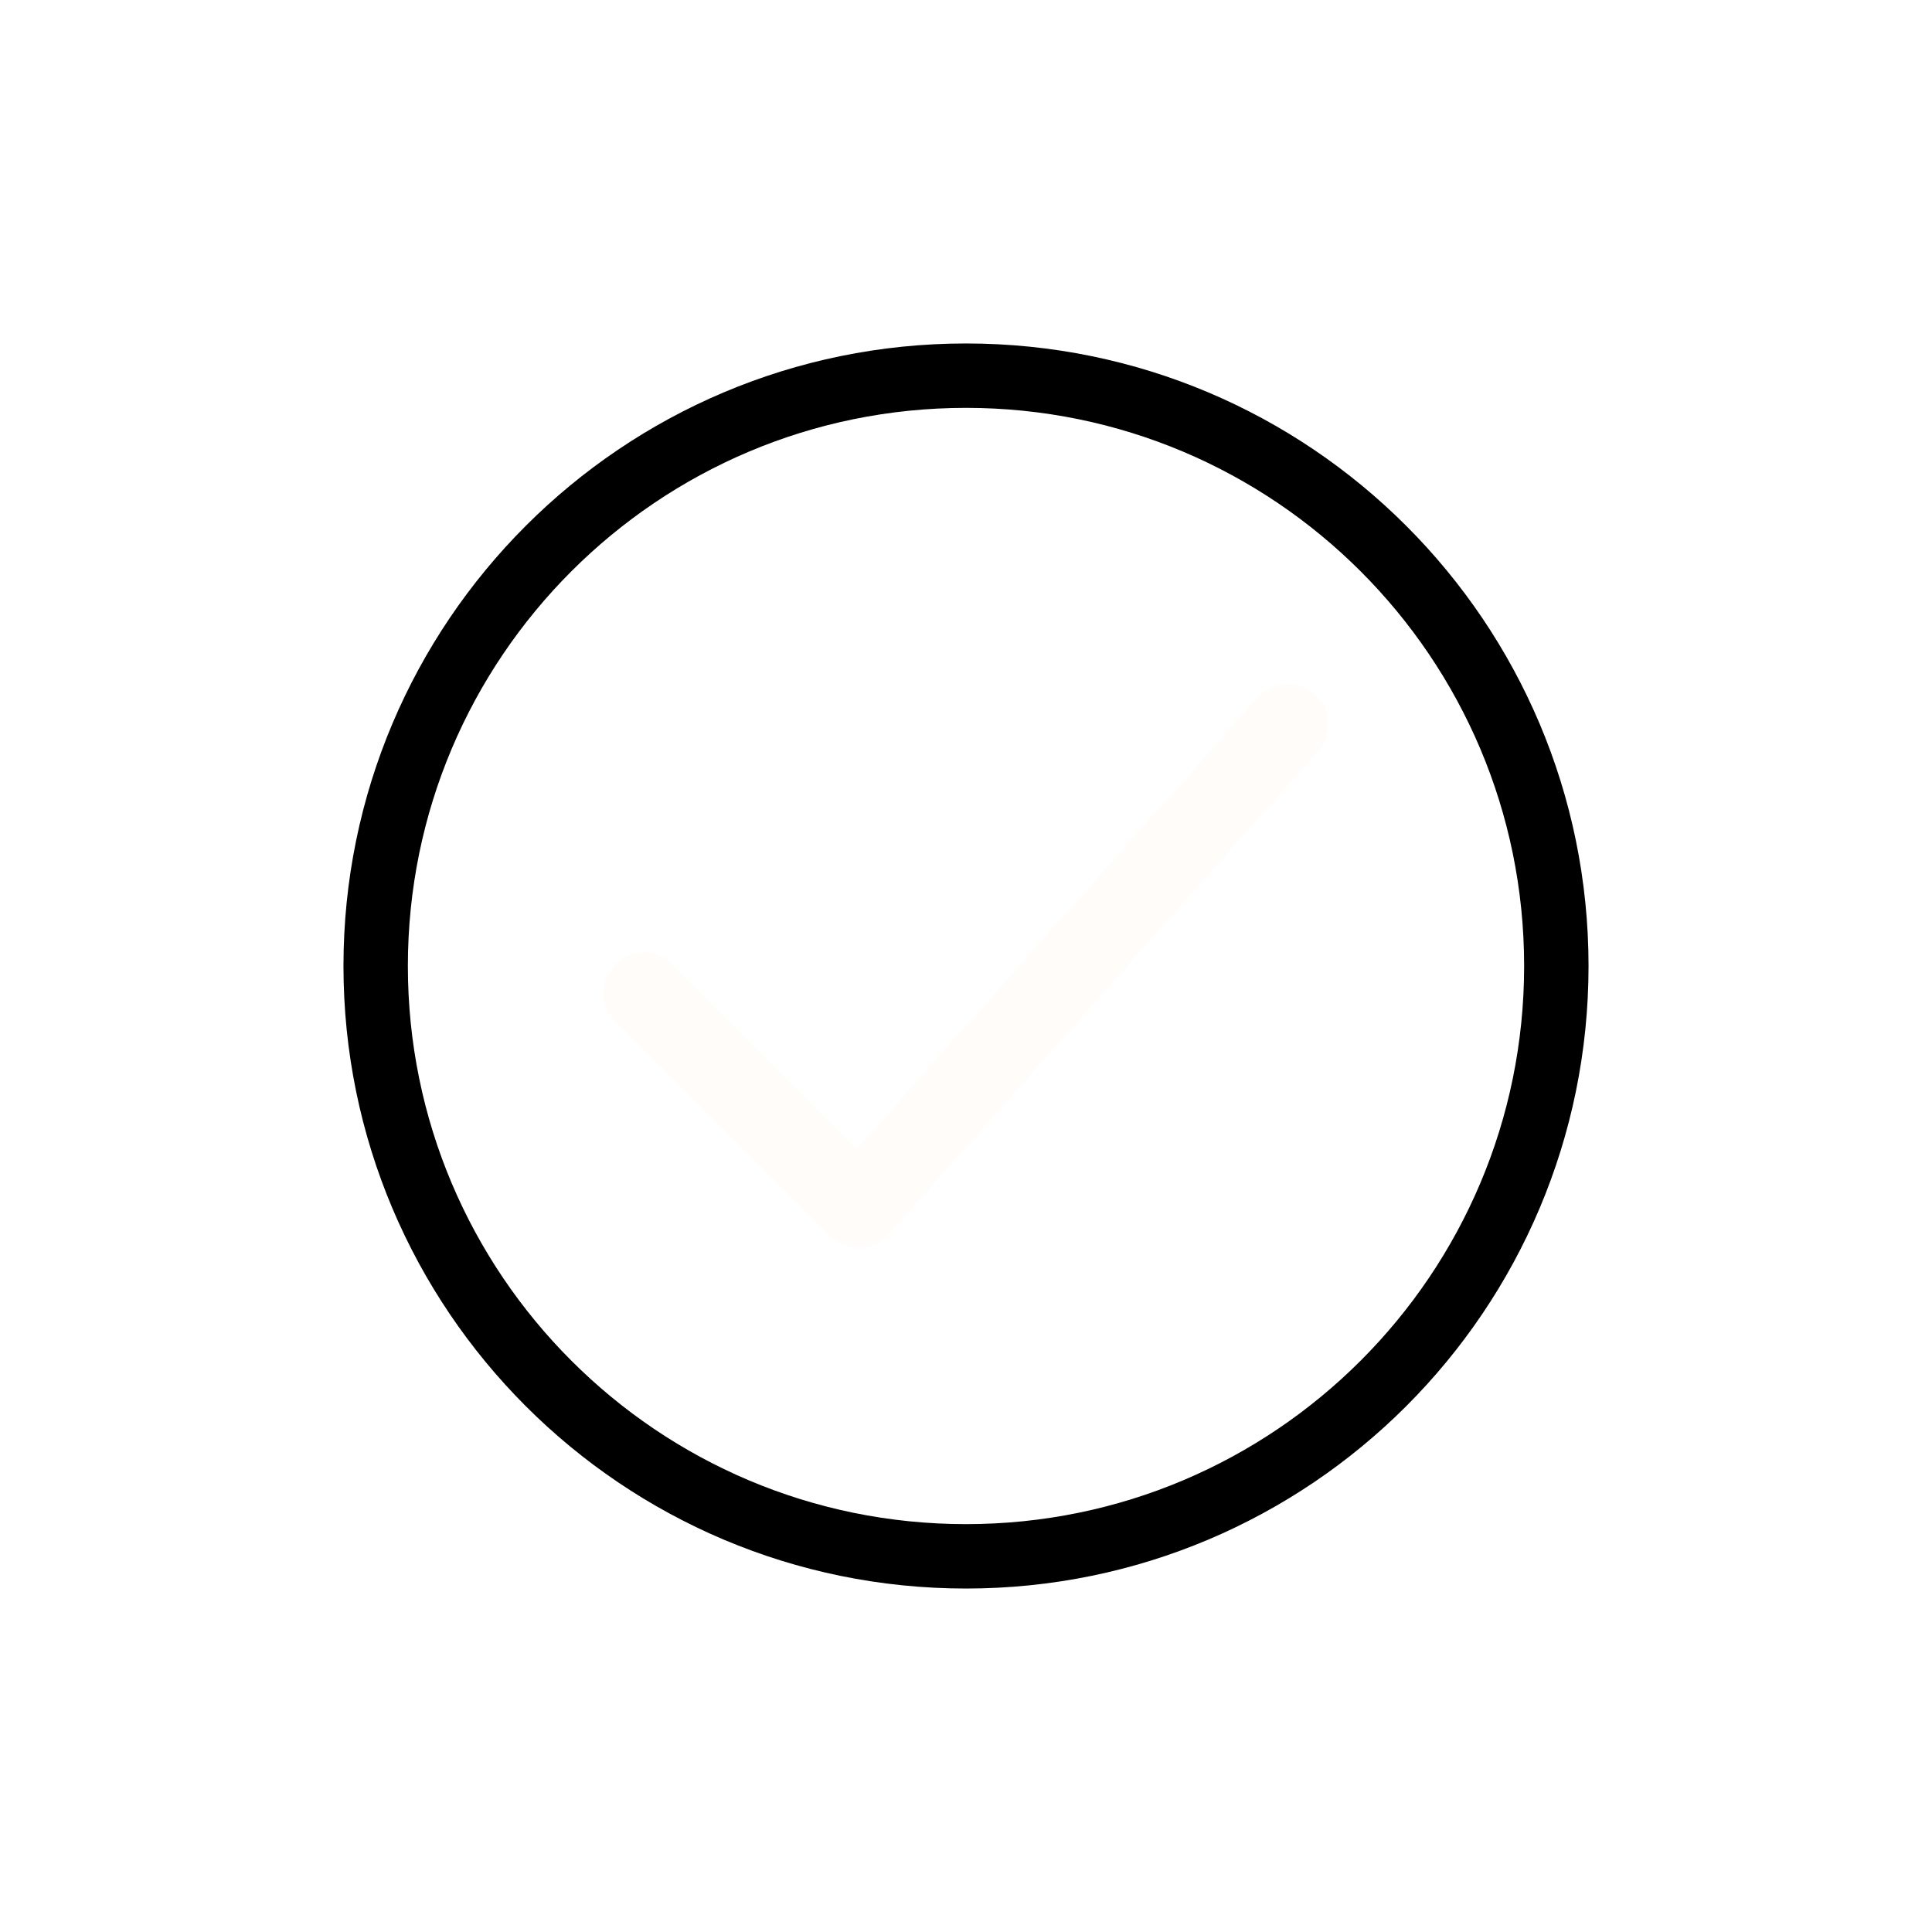
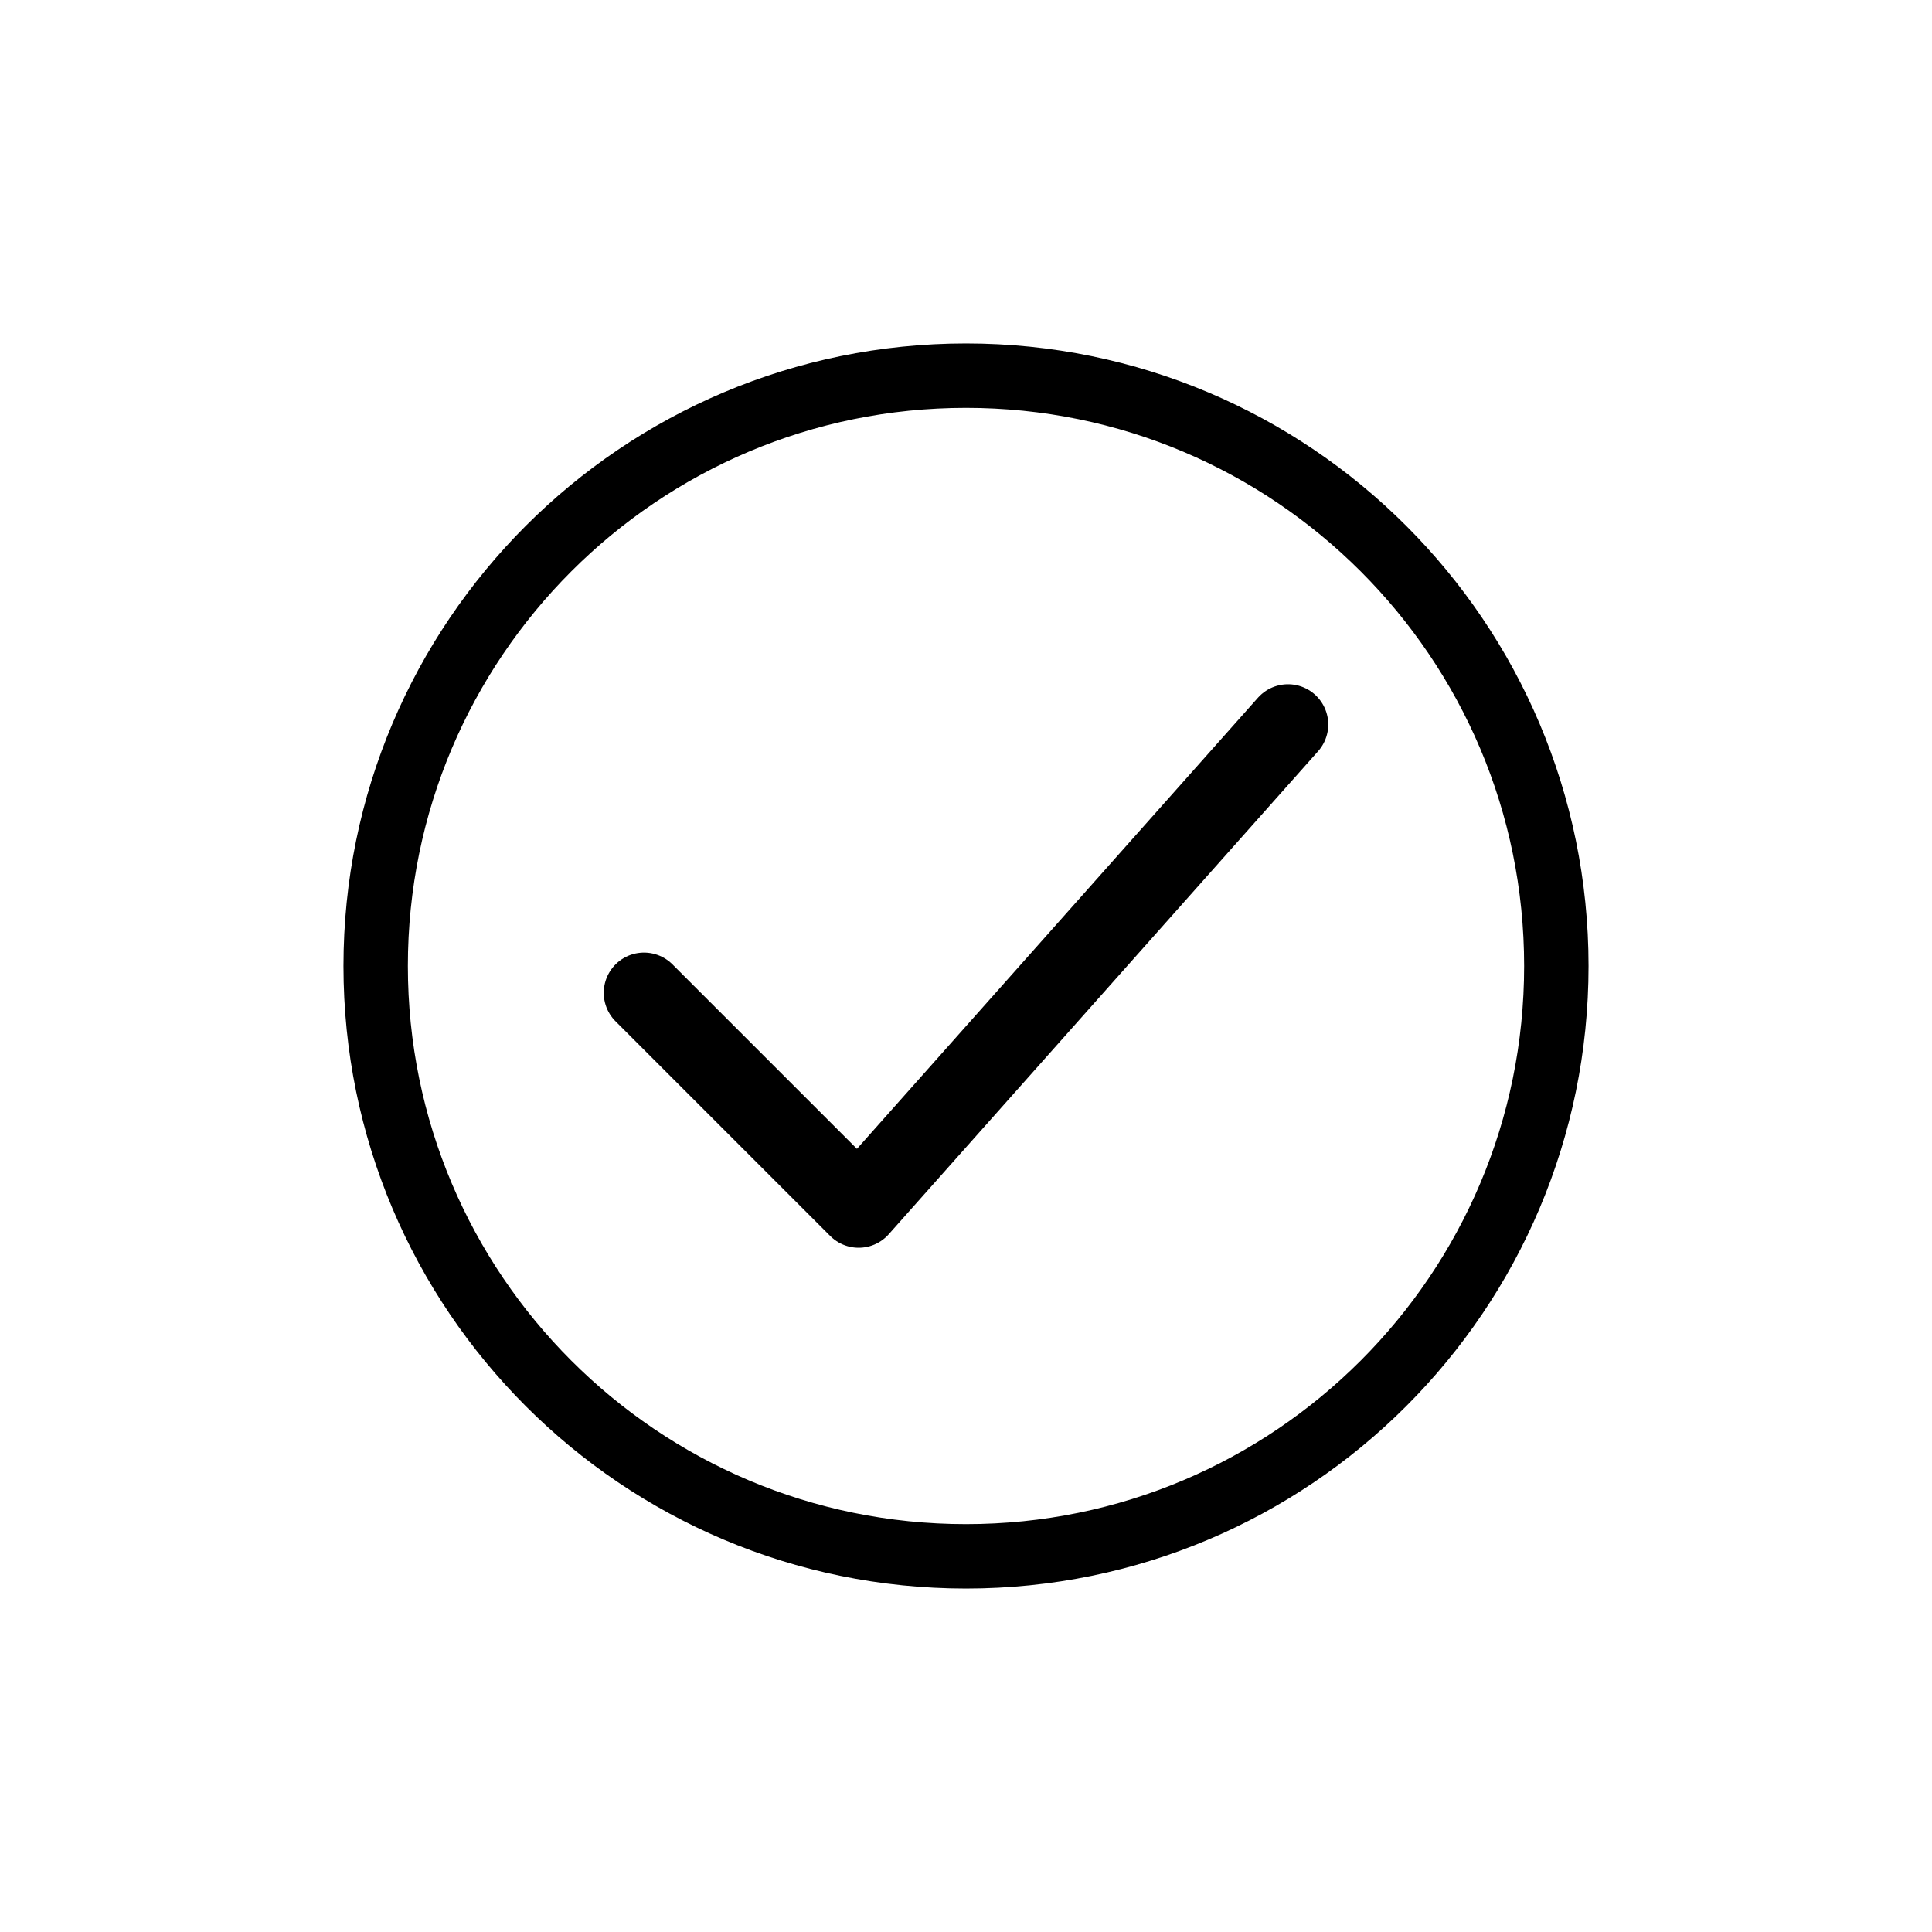
<svg xmlns="http://www.w3.org/2000/svg" viewBox="0 0 72 72" fill="none" stroke-linecap="round" stroke-linejoin="round">
  <circle cx="36" cy="36" r="22" stroke="currentColor" stroke-width="2.4" />
-   <path d="M24 37l8 8 16-18" stroke="#FFFCFA" stroke-width="3" />
+   <path d="M24 37l8 8 16-18" stroke="currentColor" stroke-width="3" />
</svg>
